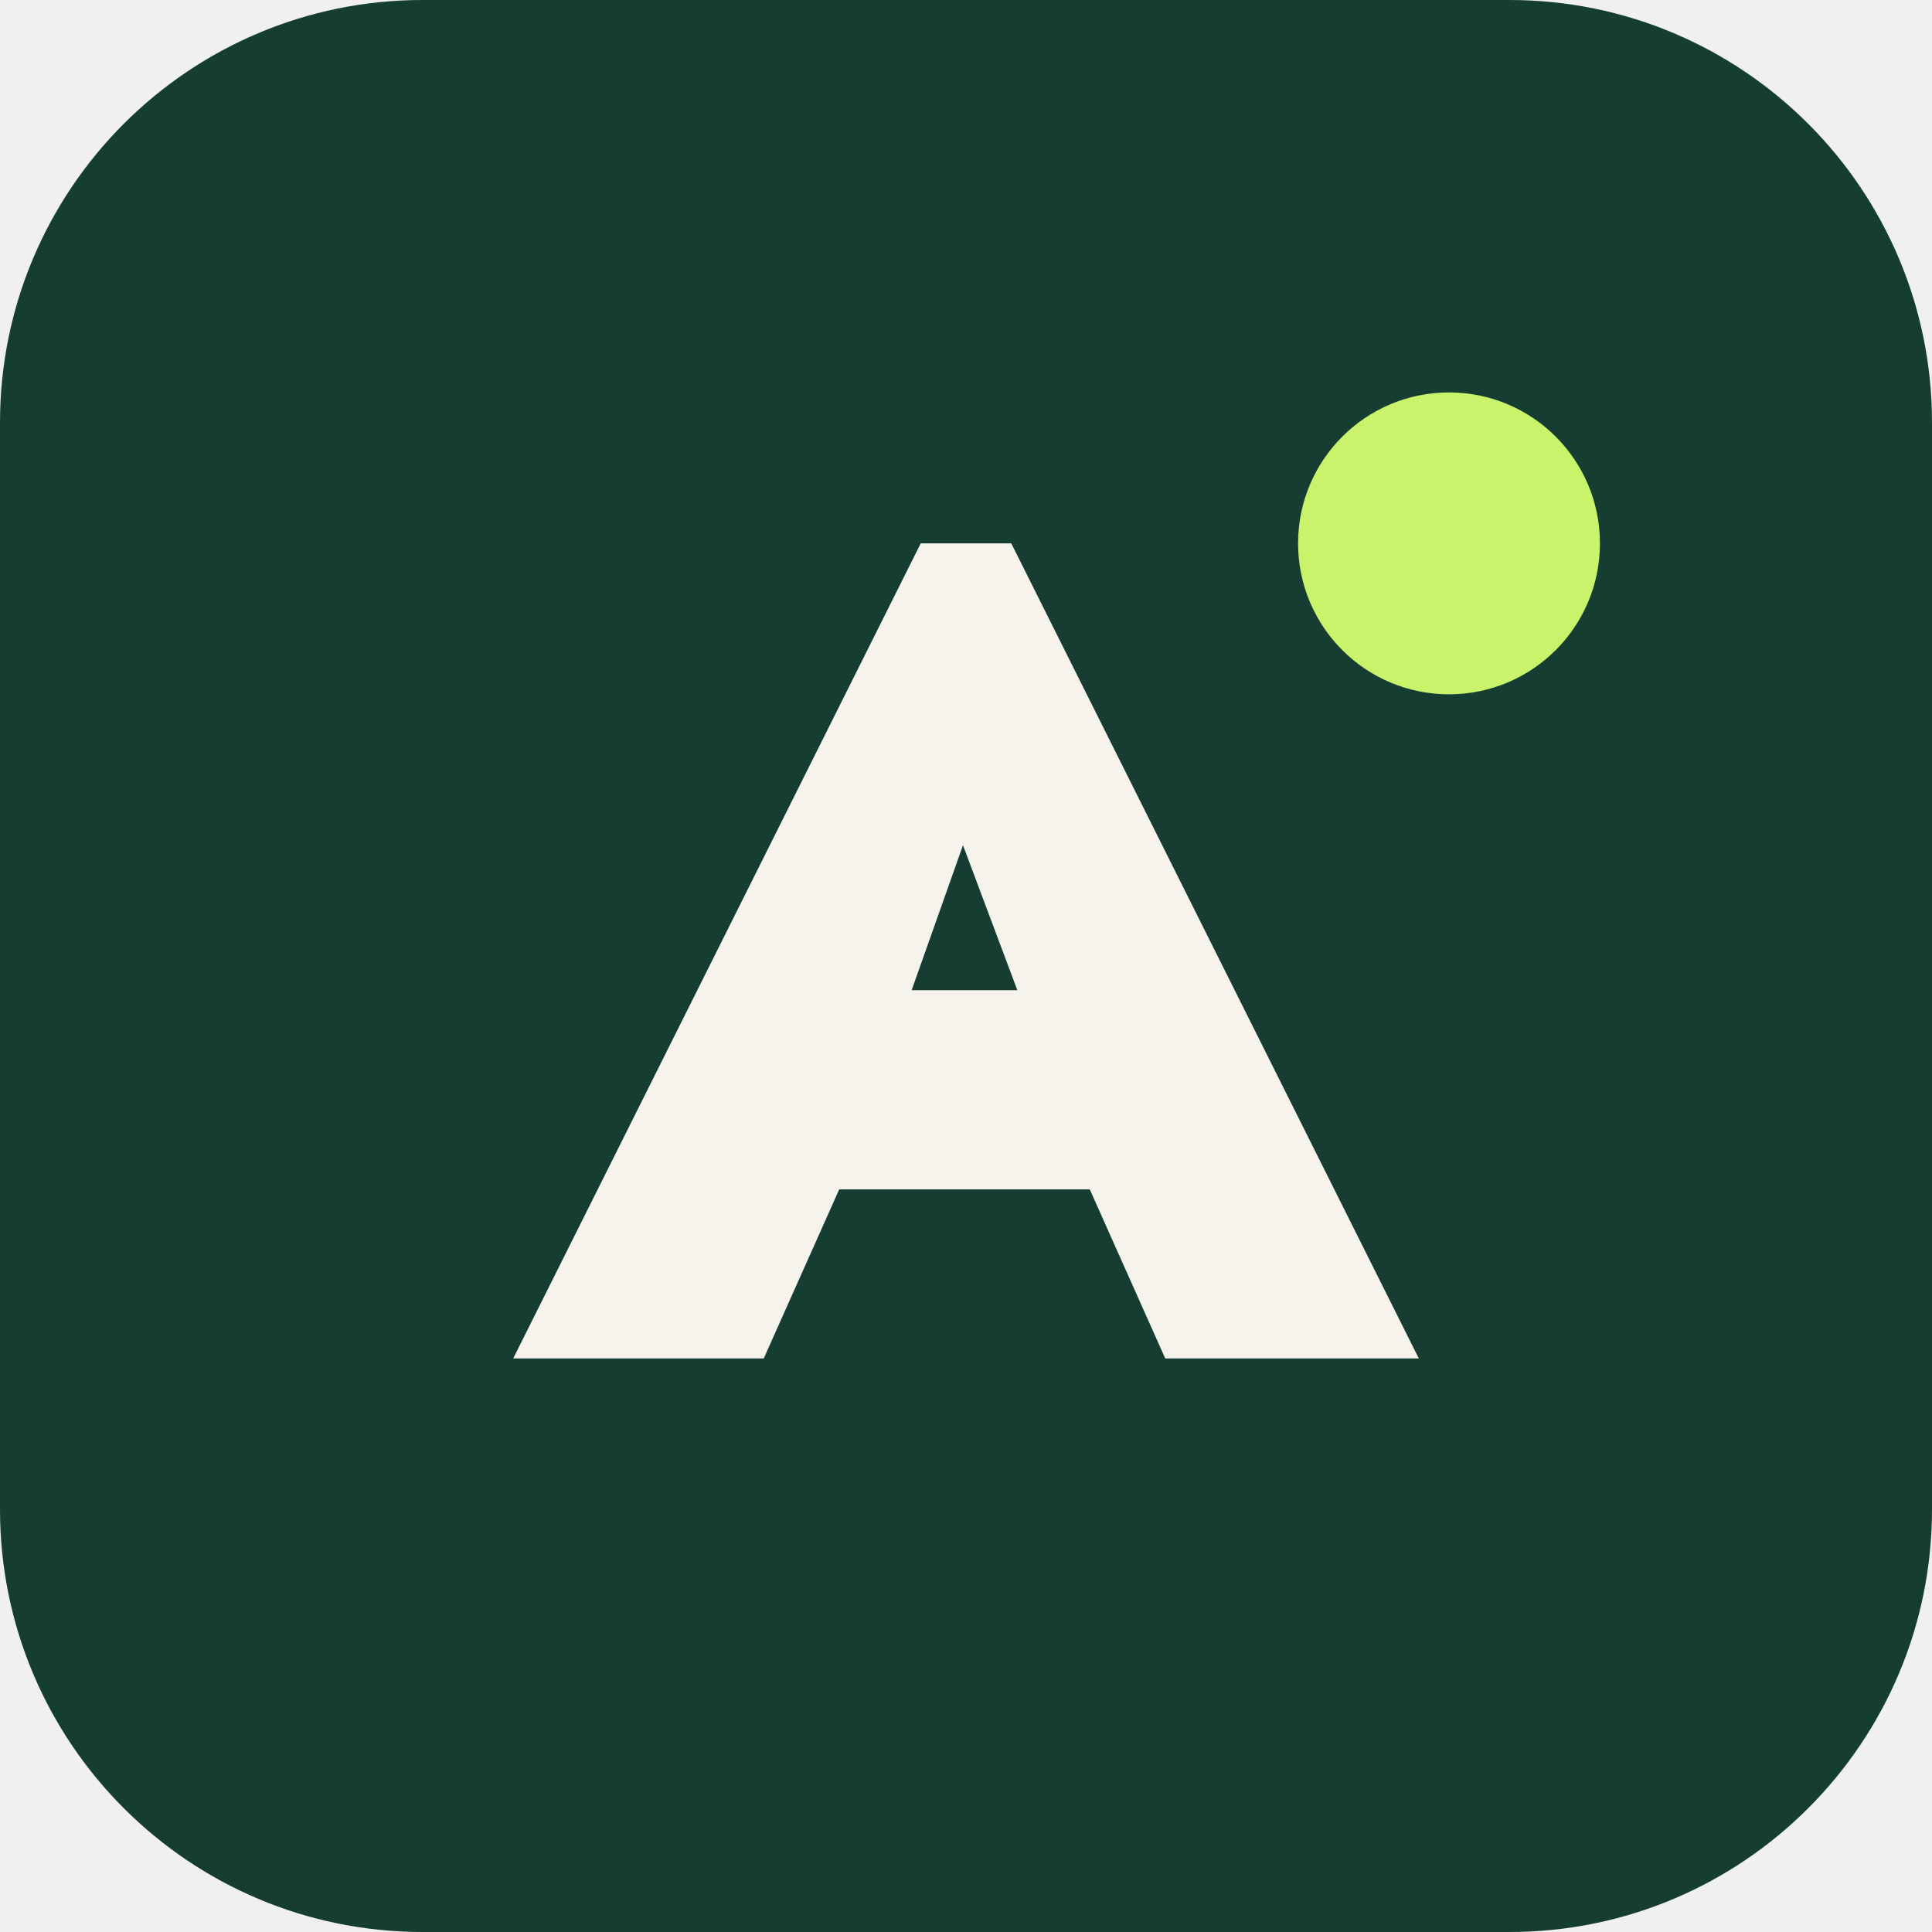
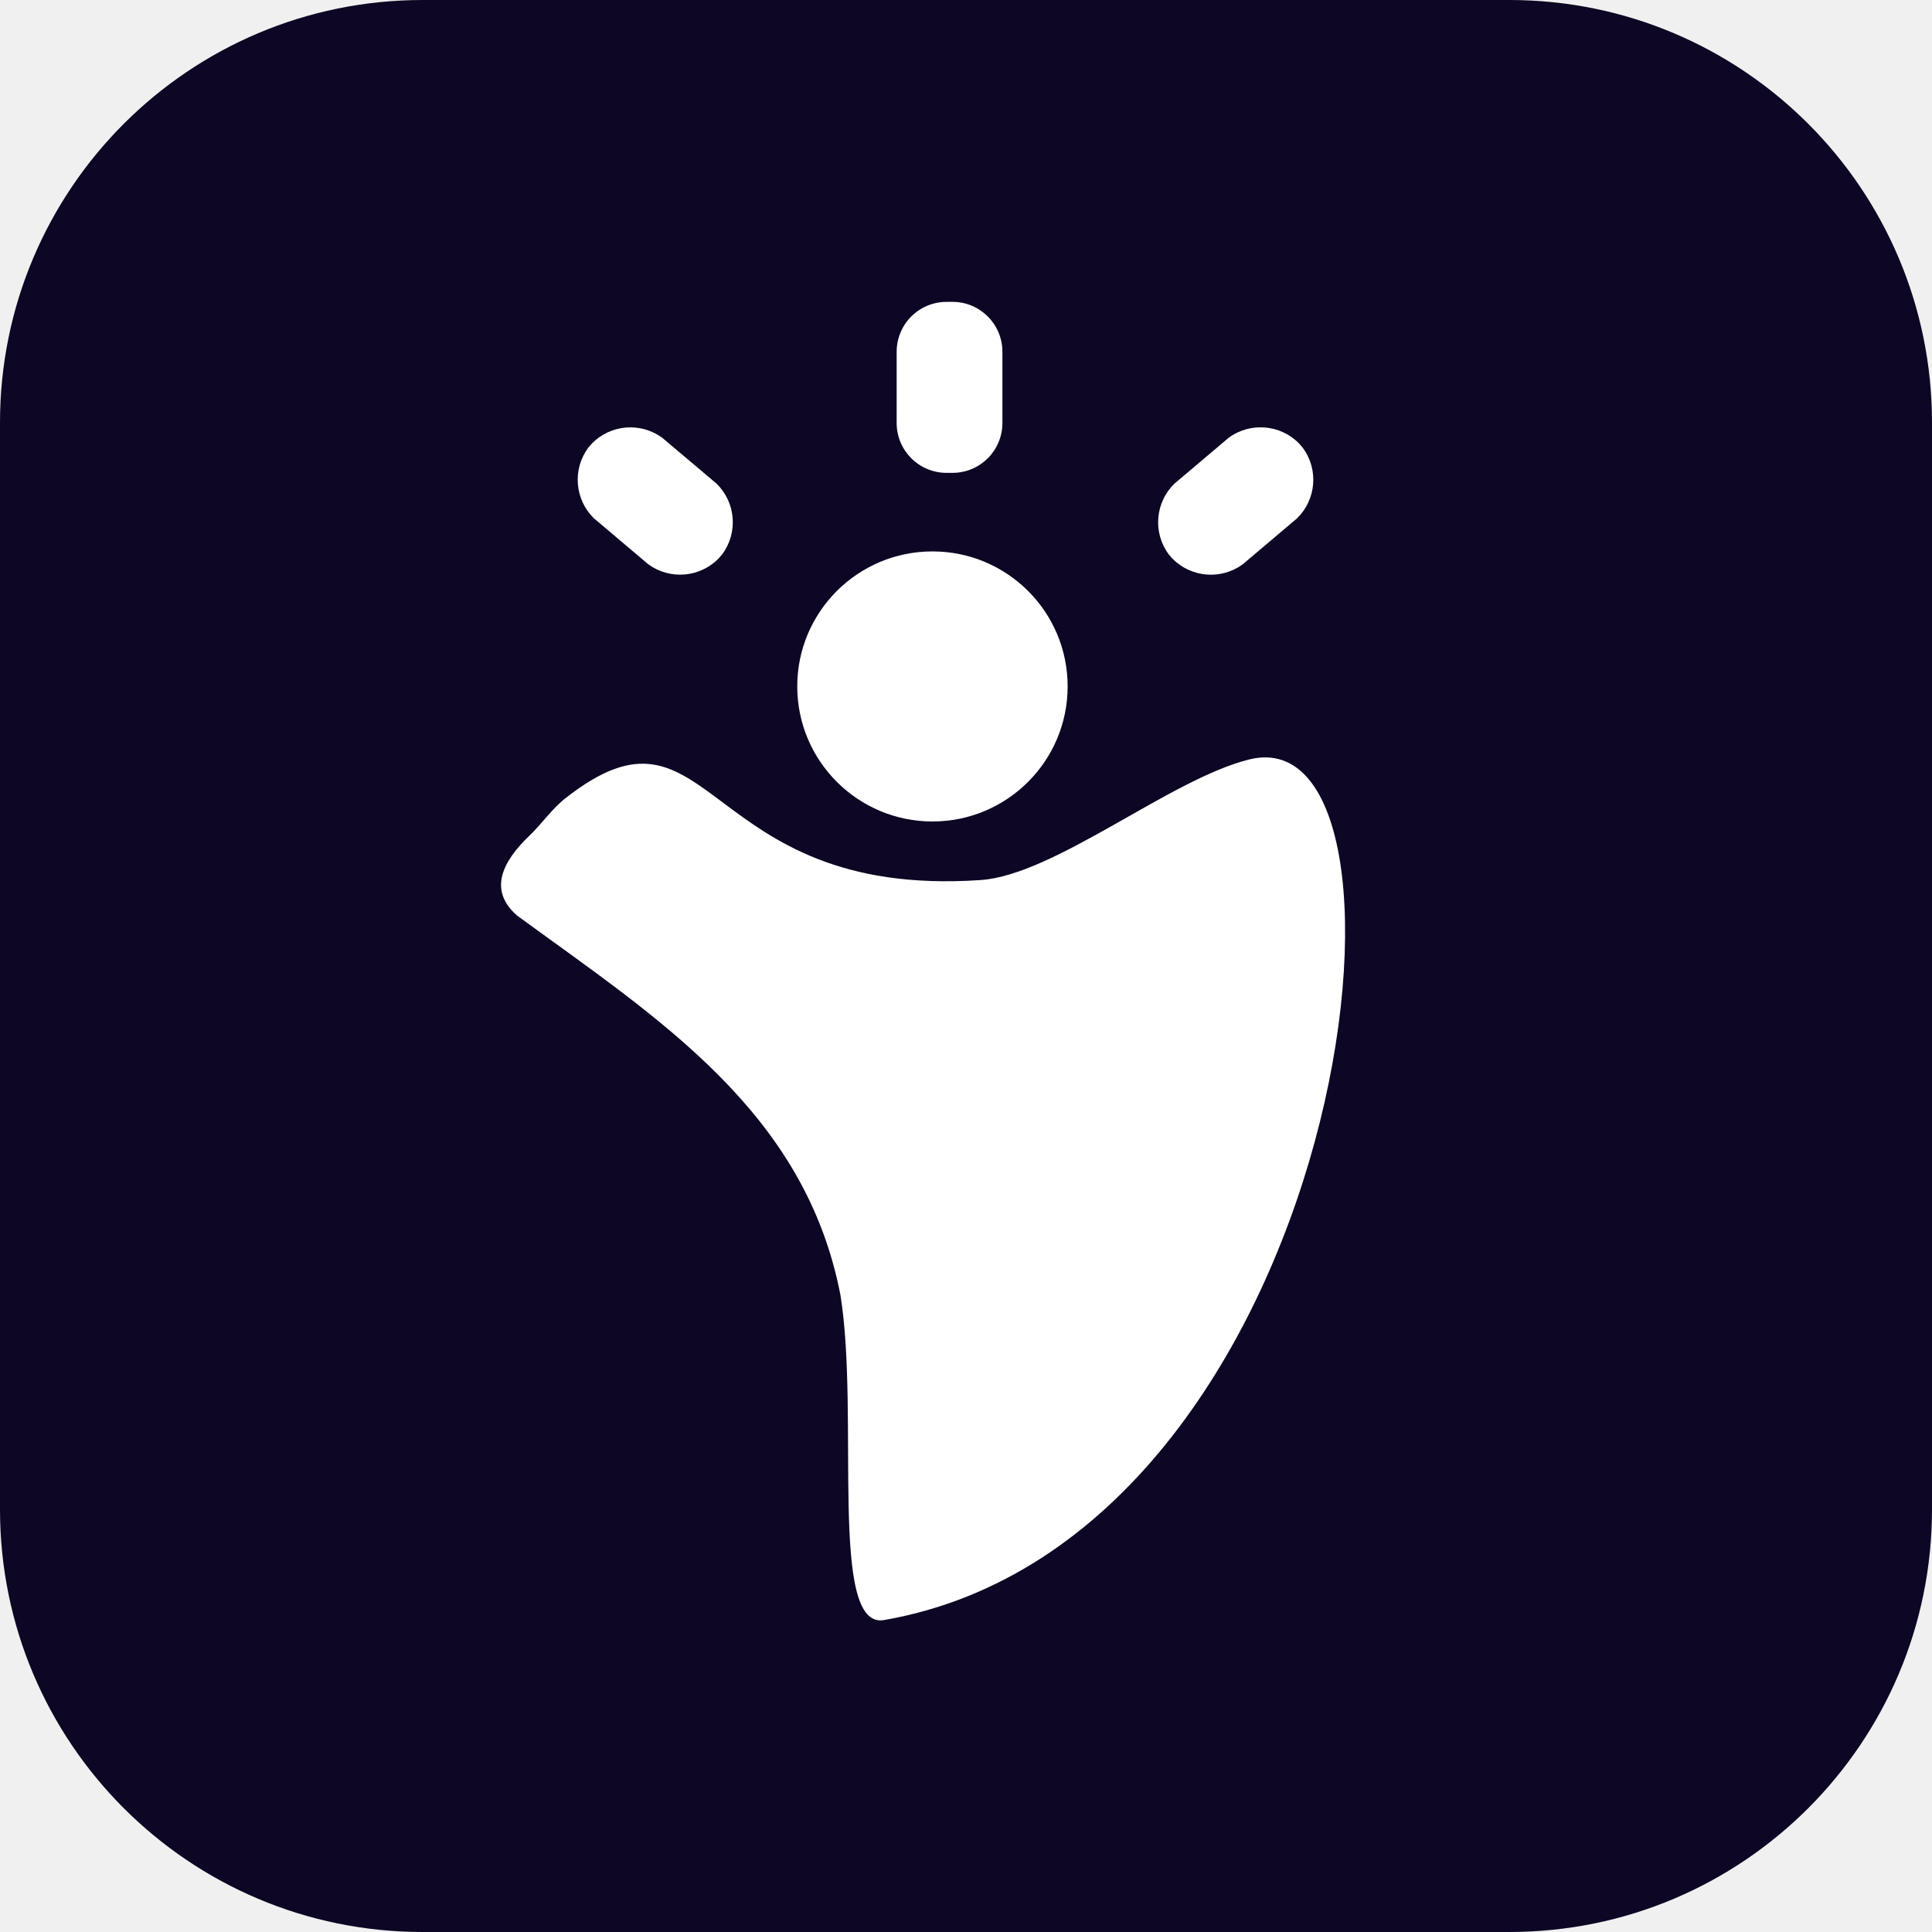
- <svg xmlns="http://www.w3.org/2000/svg" viewBox="0 0 64 64" role="img" aria-label="AfriYouth Innovation Labs temporary mark">
-   <rect width="64" height="64" rx="14" fill="#153D32" />
-   <path d="M17 45 30.5 18h3L47 45h-8.4l-2.5-5.6H27.8L25.3 45H17Zm13.2-12.2h3.5L31.9 28l-1.7 4.8Z" fill="#F5F3EB" />
-   <circle cx="48" cy="18" r="5" fill="#C9F36A" />
+ <svg xmlns="http://www.w3.org/2000/svg" viewBox="0 0 64 64" role="img" aria-label="AfriYouth Innovation Labs">
+   <rect width="64" height="64" rx="14" fill="#0D0624" />
+   <g transform="translate(16.15 10) scale(0.356)" fill="#FFFFFF">
+     <path d="M3.92 49.65C1.46 52 0 54.68 2.73 57.09c13.12 9.59 26.8 18.2 30.11 35.33 1.81 11.23-1.13 31.14 4.05 30.24 43.46-7.57 52.11-84.51 34.02-80.09-7.35 1.8-18.11 10.76-25.03 11.23-26.23 1.79-24.83-18.49-38.66-7.59-1.25.99-2.17 2.36-3.3 3.44Z" />
+     <path d="M53.98 35.78c0 6.94-5.63 12.57-12.58 12.57-6.94 0-12.58-5.63-12.58-12.57 0-6.94 5.64-12.56 12.58-12.56 6.95 0 12.58 5.62 12.58 12.56Z" />
+     <path d="m9.35 13.6.36-.42a5.02 5.02 0 0 1 6.54-.54l5.07 4.28a5.02 5.02 0 0 1 .54 6.54l-.36.42a5.02 5.02 0 0 1-6.54.54L9.9 20.14a5.02 5.02 0 0 1-.55-6.54Z" />
+     <path d="m75.88 13.6-.36-.42a5.02 5.02 0 0 0-6.55-.54l-5.06 4.28a5.02 5.02 0 0 0-.55 6.54l.36.42a5.02 5.02 0 0 0 6.55.54l5.06-4.28a5.02 5.02 0 0 0 .55-6.54Z" />
+     <path d="M43.27 0h-.55a4.64 4.64 0 0 0-4.65 4.64v6.63a4.64 4.64 0 0 0 4.64 4.64h.56a4.64 4.64 0 0 0 4.64-4.64V4.64A4.64 4.64 0 0 0 43.27 0Z" />
+   </g>
</svg>
